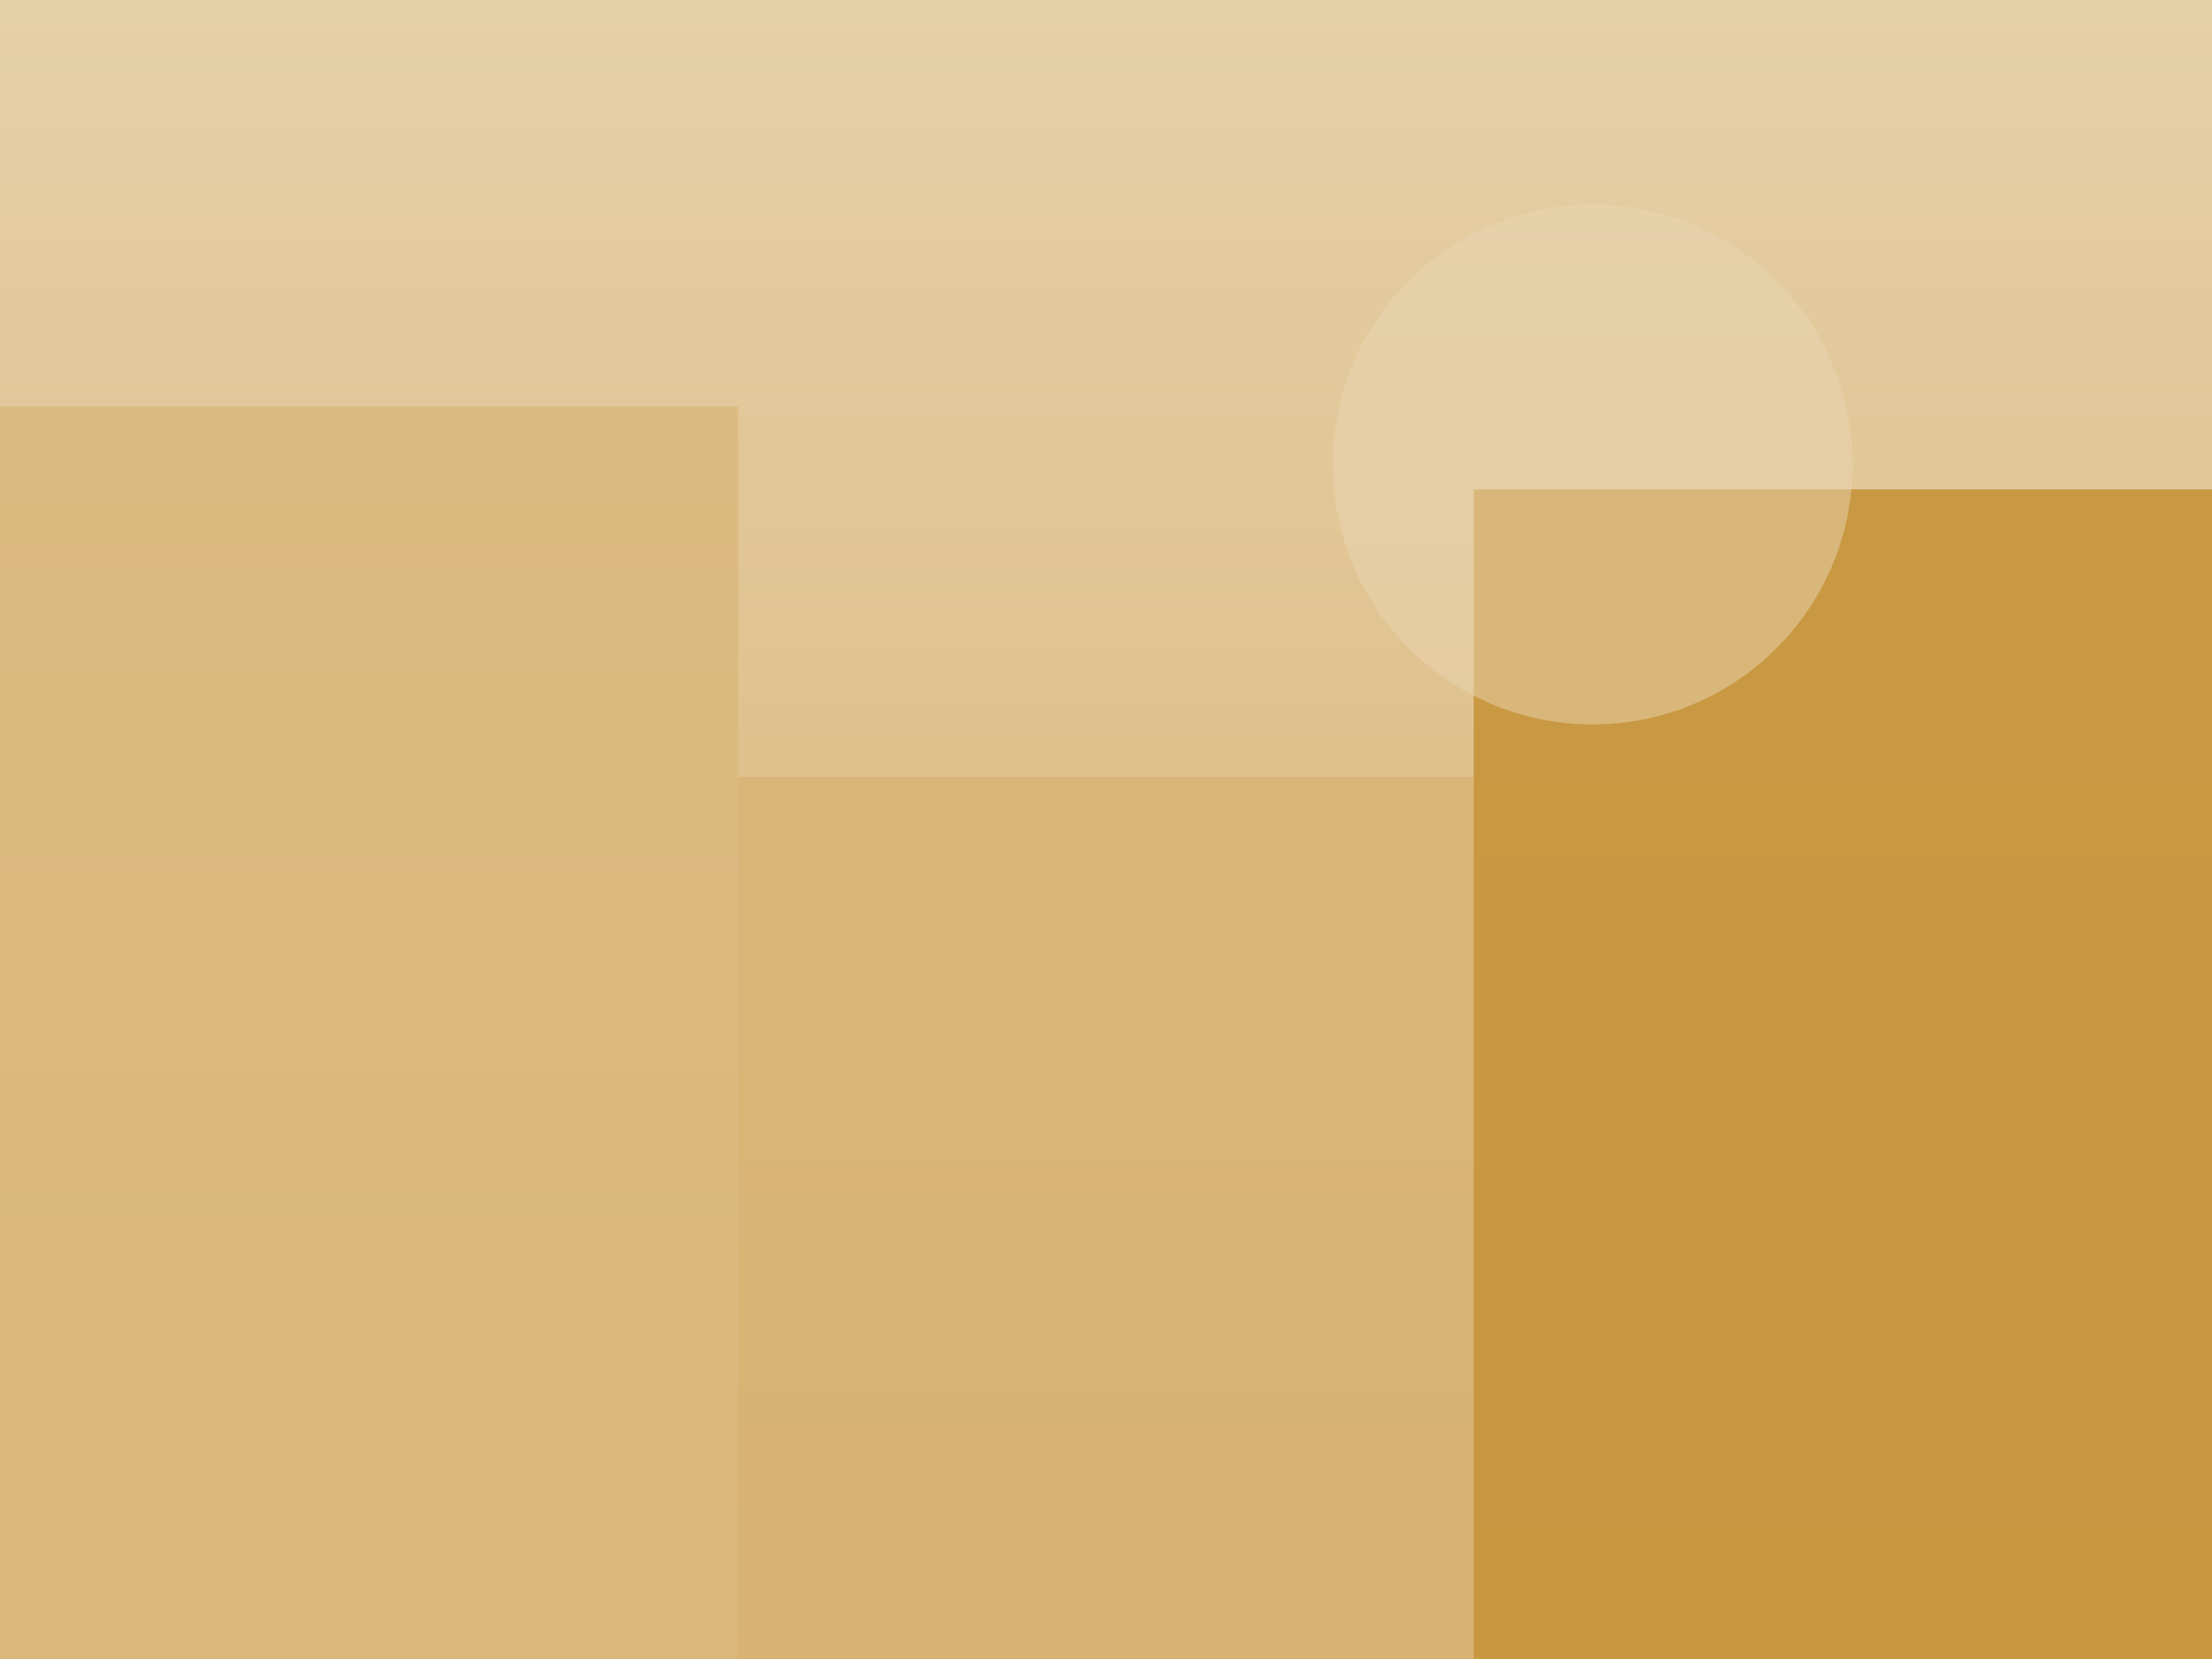
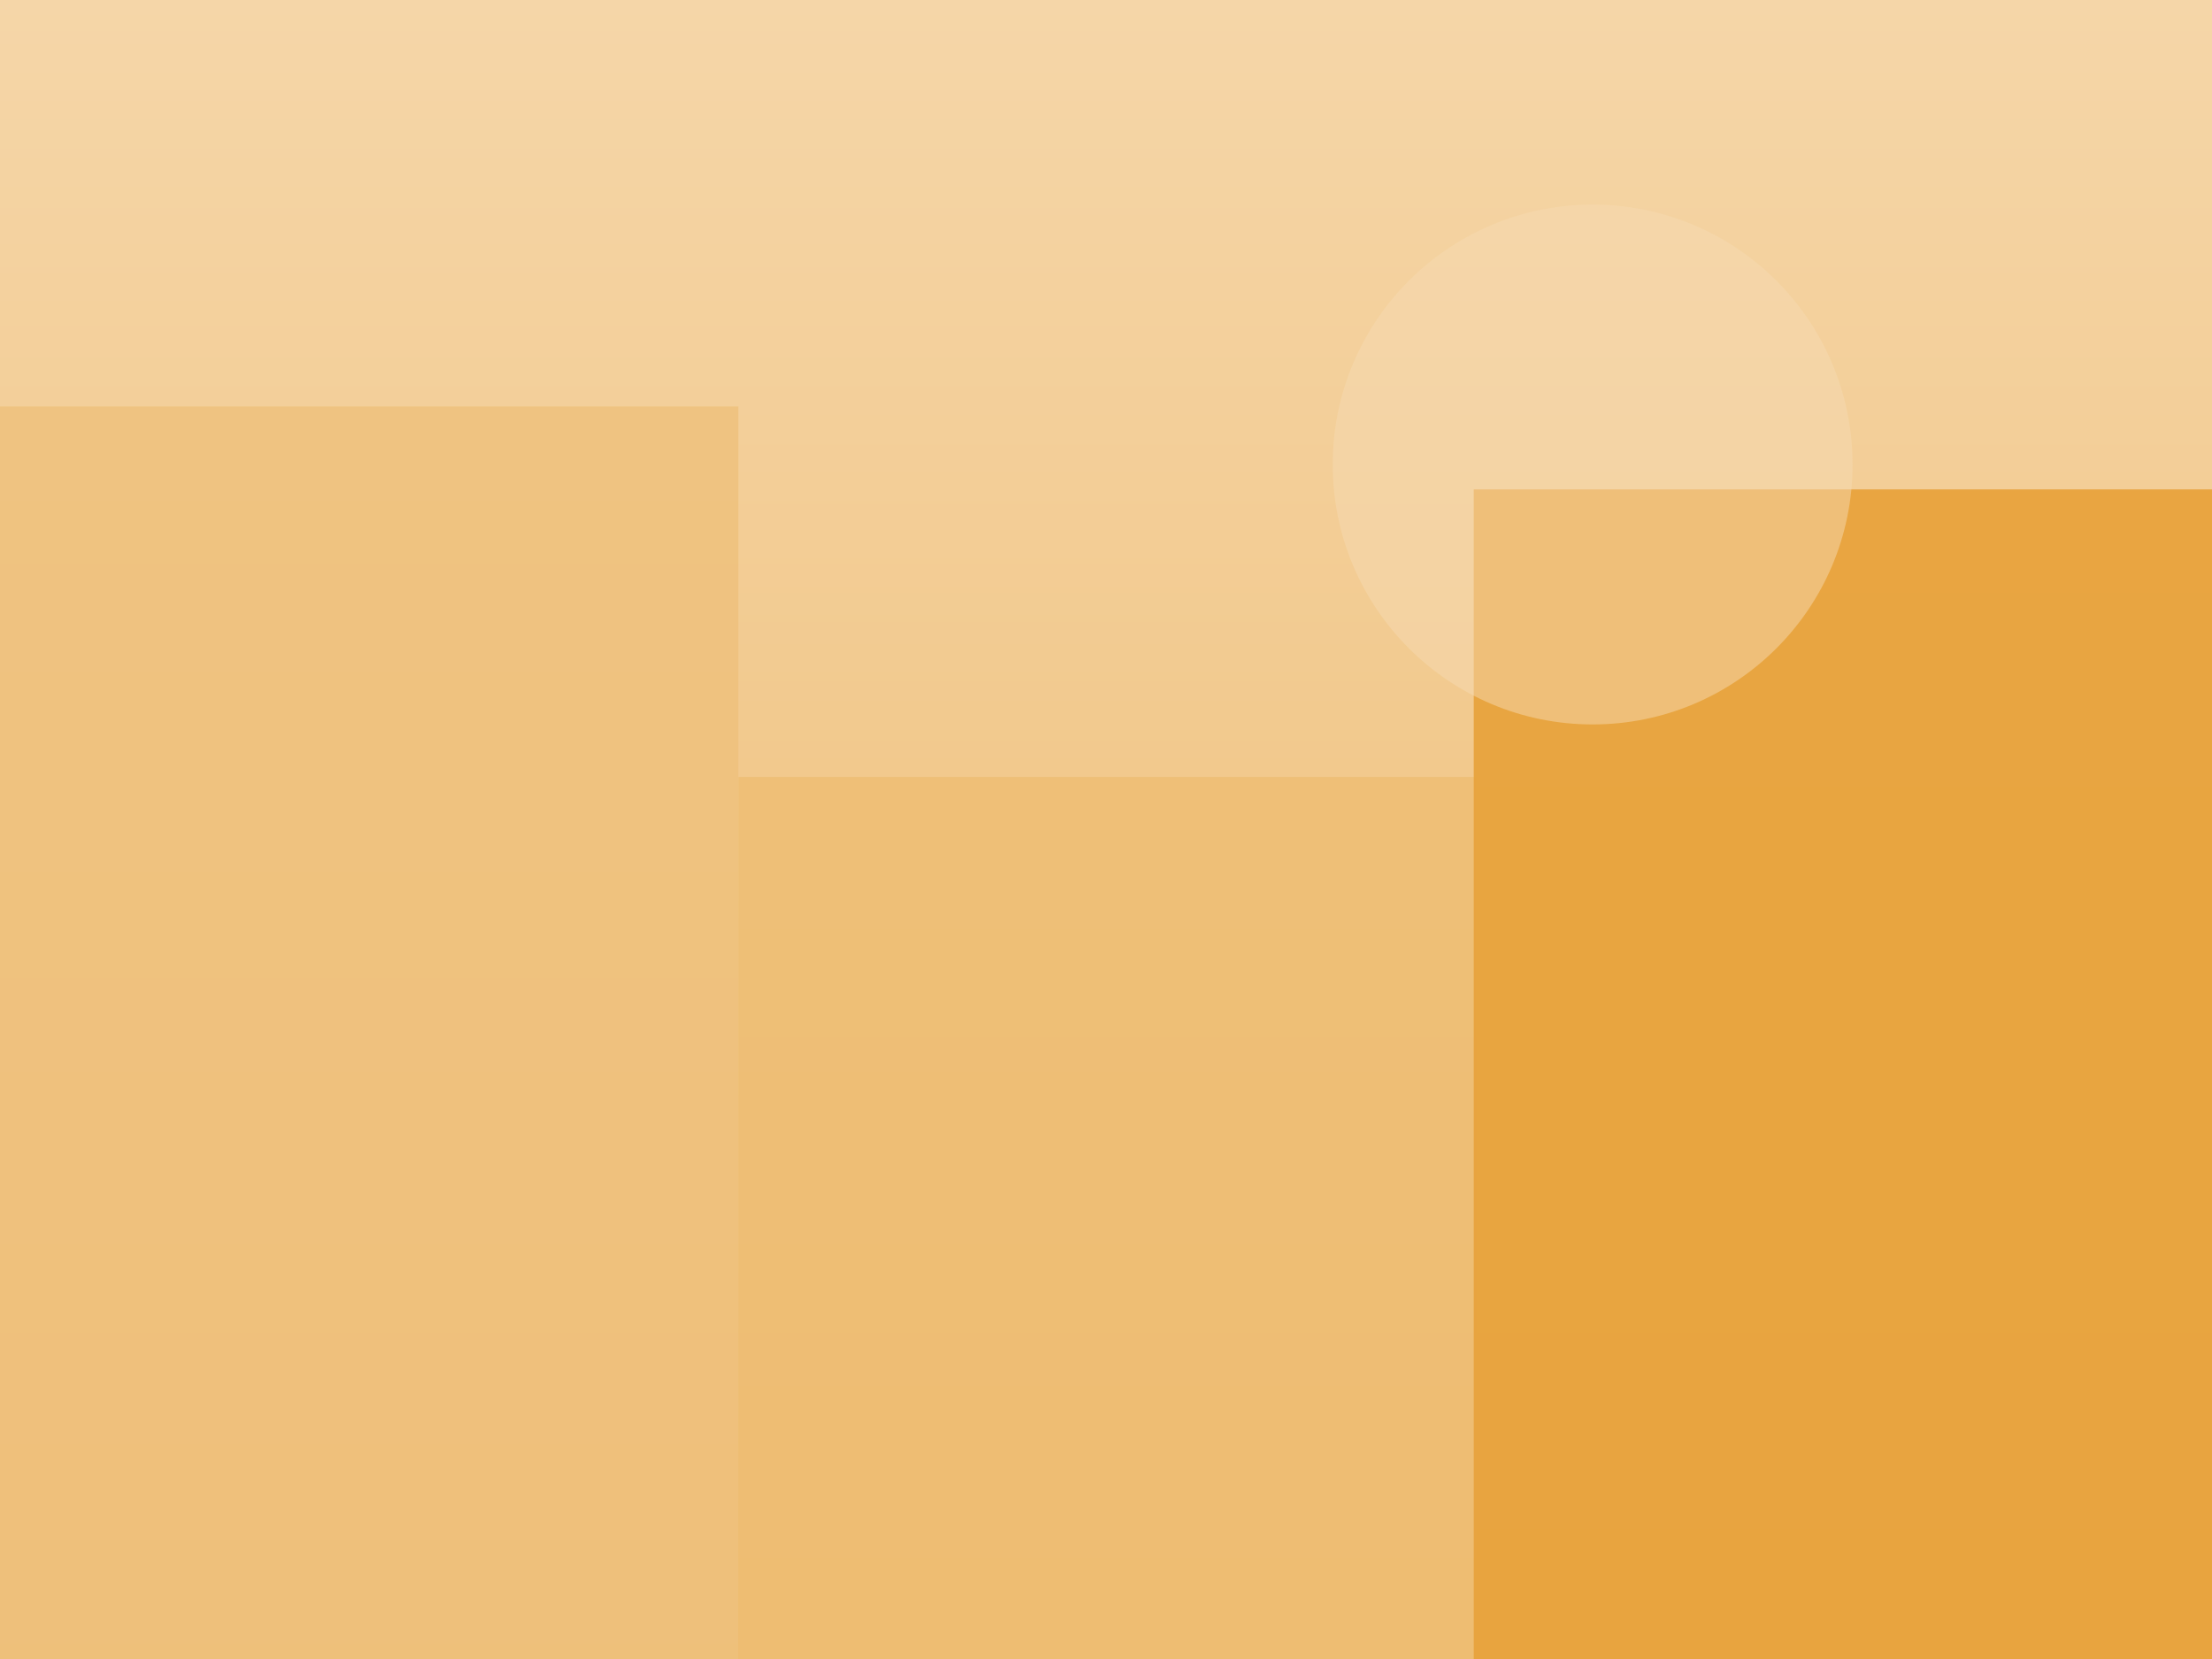
<svg xmlns="http://www.w3.org/2000/svg" viewBox="0 0 800 600" width="800" height="600">
  <defs>
    <linearGradient id="b" x1="0" y1="0" x2="0" y2="1">
-       <stop offset="0" stop-color="#e6d0a8" />
-       <stop offset="1" stop-color="#d6b06e" />
+       <stop offset="0" stop-color="#f5d6a8" />
+       <stop offset="1" stop-color="#eeba6e" />
    </linearGradient>
  </defs>
  <rect width="800" height="600" fill="url(#b)" />
-   <rect x="0" y="147" width="267" height="453" fill="#dbb97e" opacity="0.85" />
-   <rect x="267" y="281" width="267" height="319" fill="#d8b374" opacity="0.82" />
-   <rect x="533" y="177" width="267" height="423" fill="#c8963e" opacity="0.96" />
-   <circle cx="576" cy="168" r="94" fill="#e9d5b2" opacity="0.5" />
+   <rect x="0" y="147" width="267" height="453" fill="#efc17d" opacity="0.85" />
+   <rect x="267" y="281" width="267" height="319" fill="#eebd73" opacity="0.82" />
+   <rect x="533" y="177" width="267" height="423" fill="#e8a33d" opacity="0.96" />
+   <circle cx="576" cy="168" r="94" fill="#f6dab1" opacity="0.5" />
</svg>
